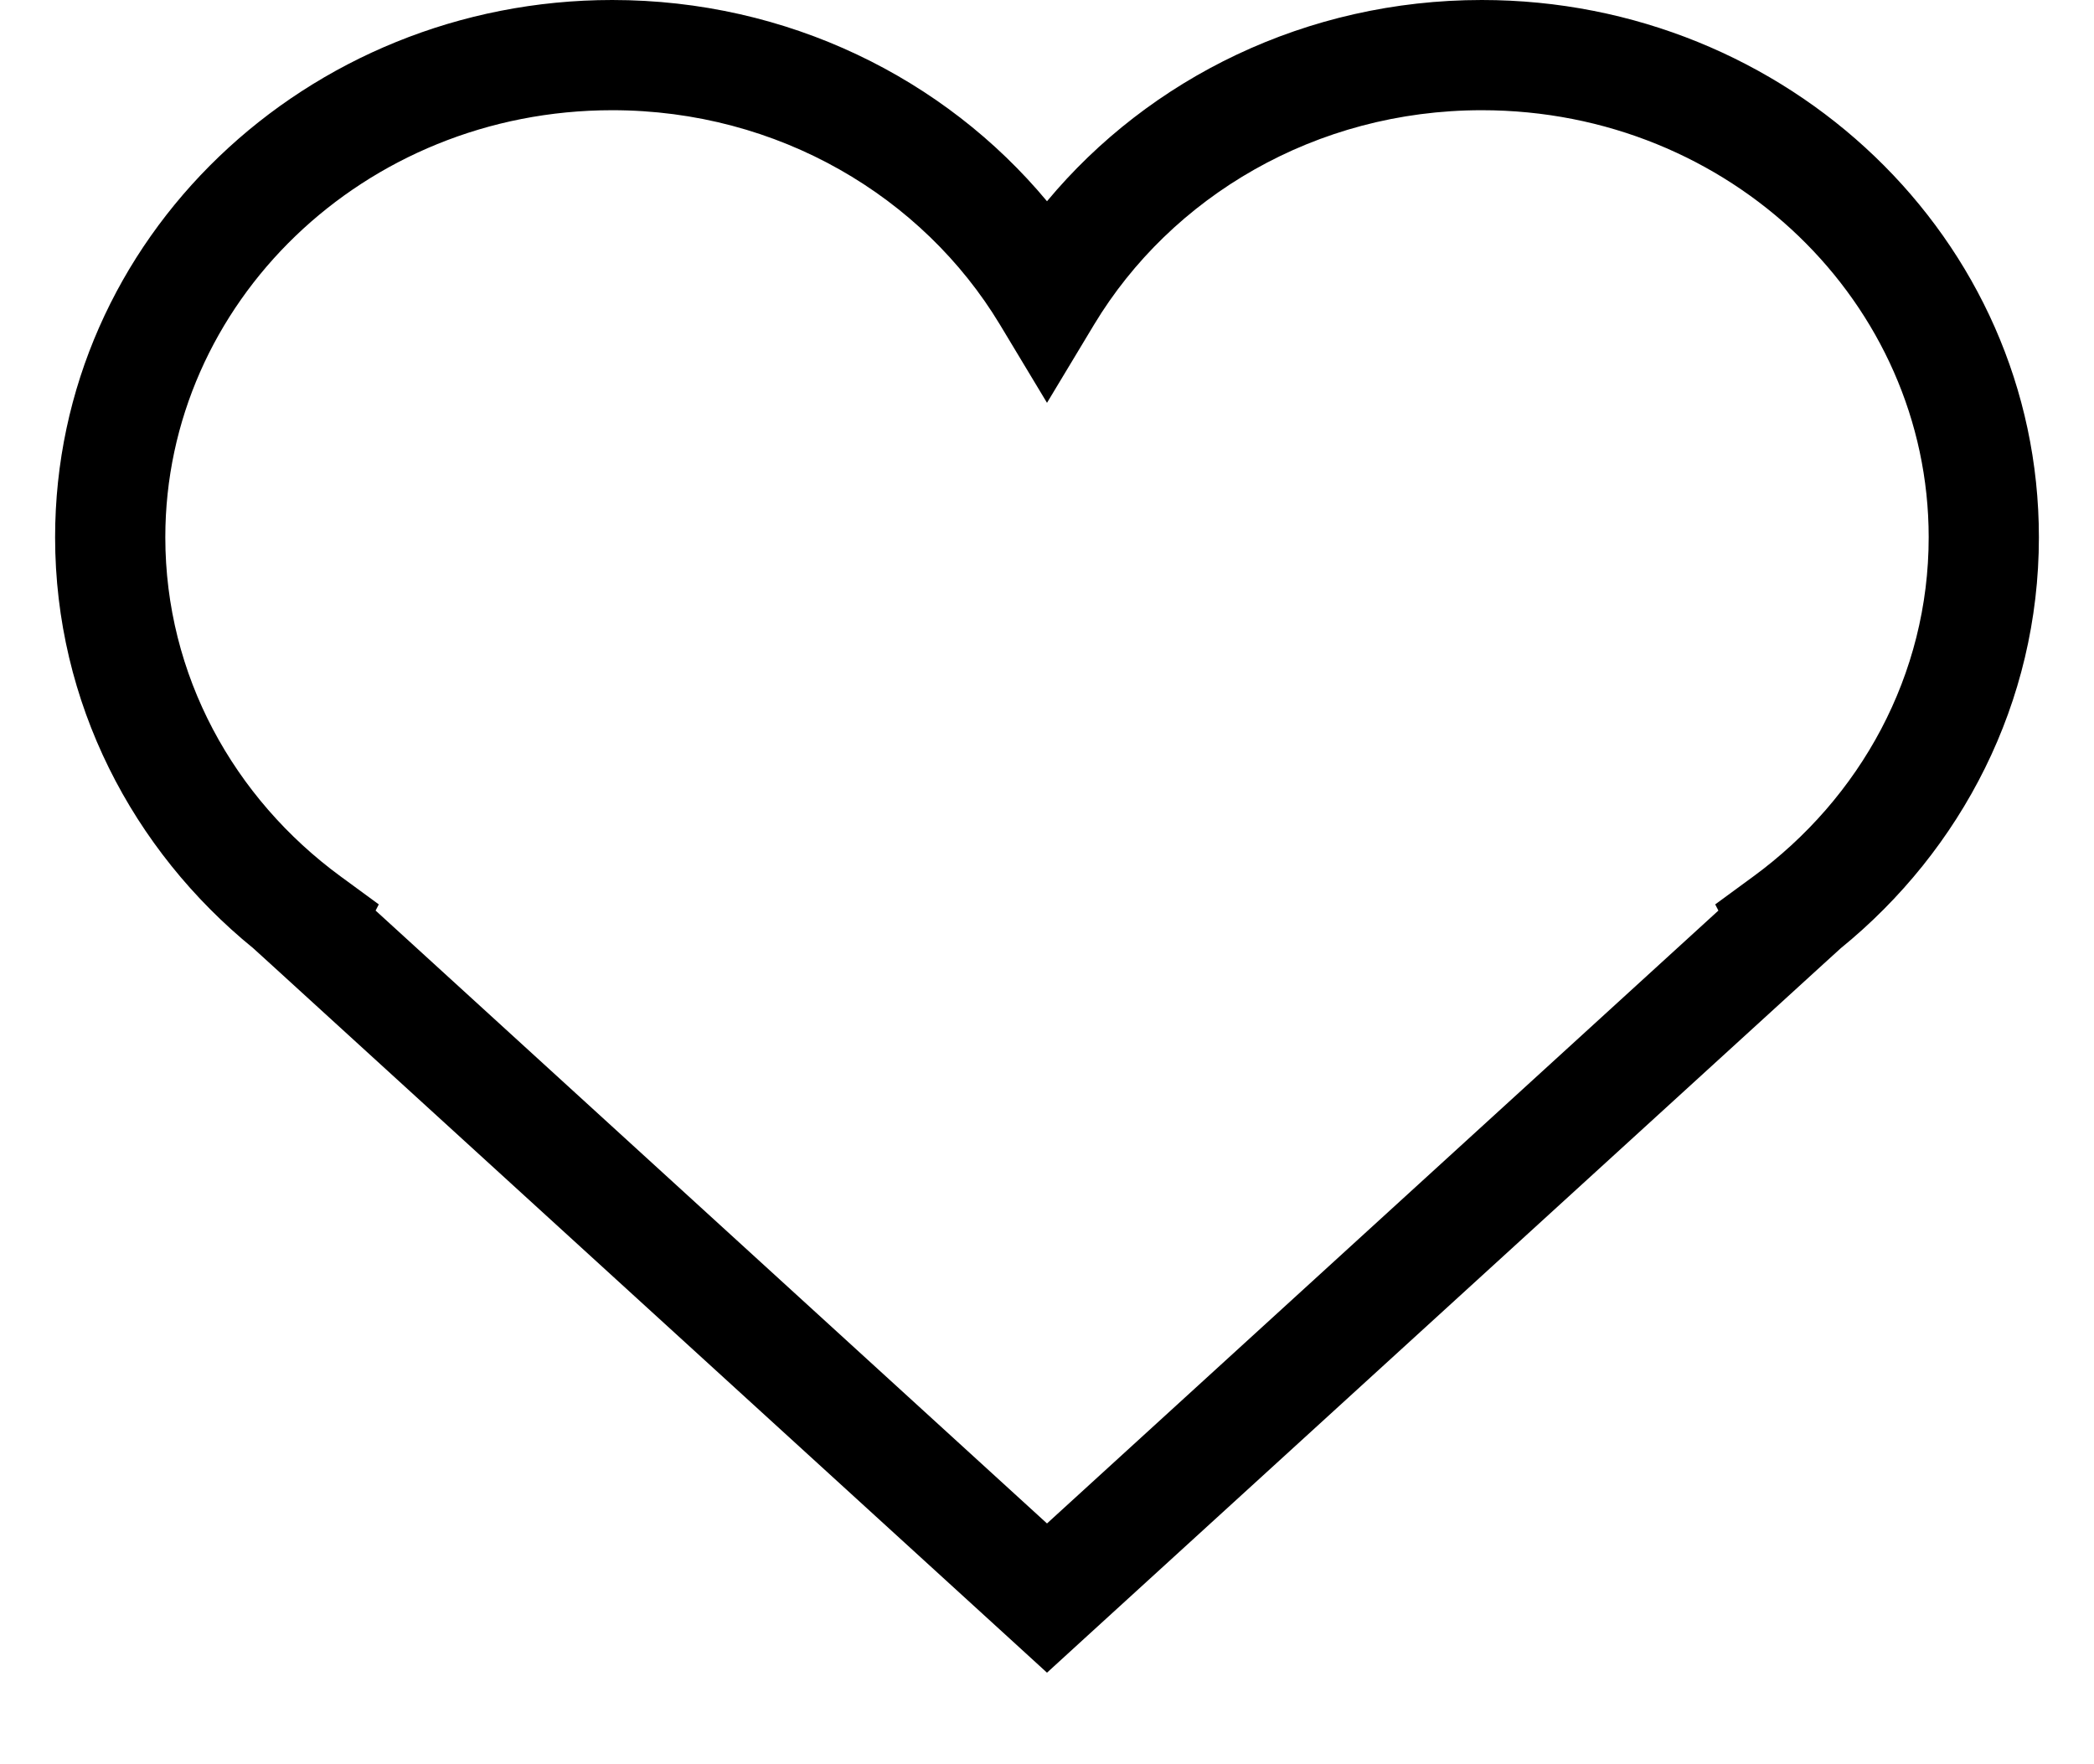
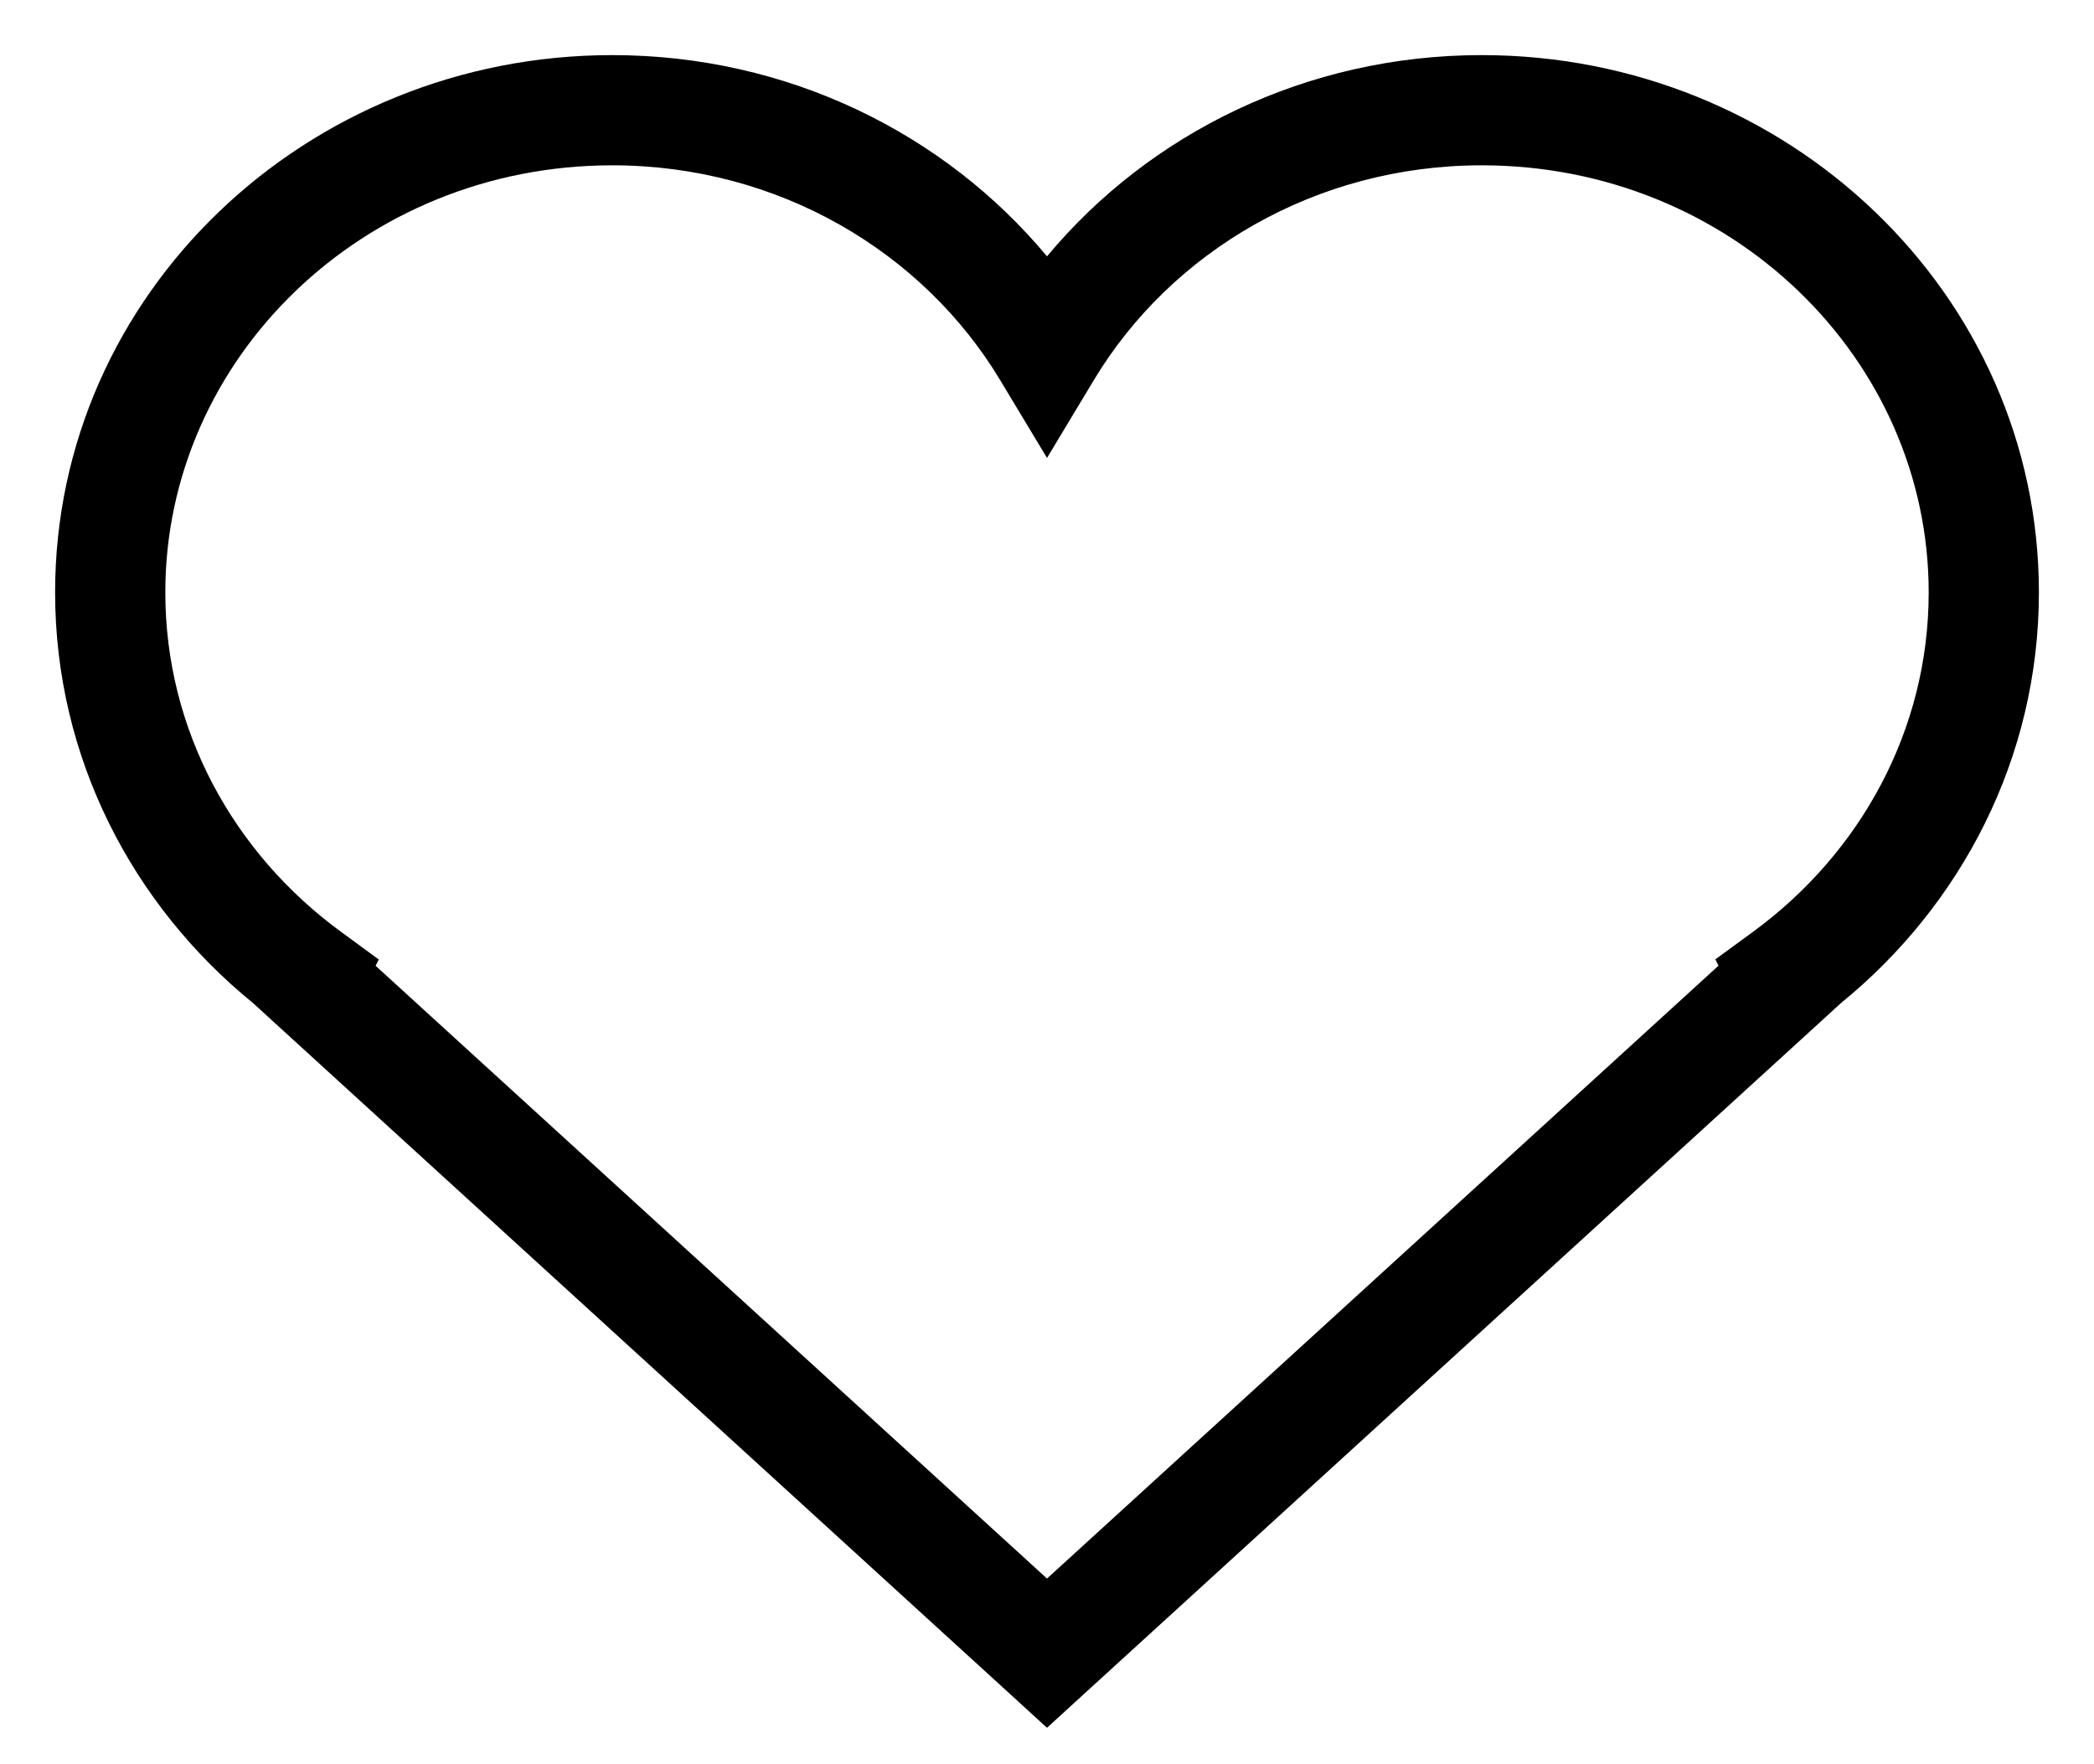
<svg xmlns="http://www.w3.org/2000/svg" xmlns:xlink="http://www.w3.org/1999/xlink" width="19" height="16" viewBox="0 0 19 16" version="1.1">
-   <g id="Canvas" transform="translate(1660 1274)">
-     <g id="symbols">
-       <use xlink:href="#path0_fill" transform="translate(-1659.5 -1274)" />
+   <g id="Canvas" transform="translate(1132 1290)">
+     <g id="Union (Stroke)">
+       <use xlink:href="#path0_fill" transform="translate(-1131.5 -1289.5)" />
    </g>
  </g>
  <defs>
-     <path id="path0_fill" fill-rule="evenodd" d="M 5.055 1C 2.796 1 1 2.754 1 4.875C 1 6.125 1.62 7.242 2.593 7.954L 2.937 8.206L 2.908 8.262L 9 13.823L 15.092 8.262L 15.063 8.206L 15.407 7.954C 16.38 7.242 17 6.125 17 4.875C 17 2.754 15.204 1 12.945 1C 11.435 1 10.126 1.787 9.428 2.944L 9 3.655L 8.572 2.944C 7.874 1.787 6.565 1 5.055 1ZM 0 4.875C 0 2.164 2.282 0 5.055 0C 6.646 0 8.071 0.71 9 1.826C 9.929 0.71 11.354 0 12.945 0C 15.717 0 18 2.164 18 4.875C 18 6.376 17.297 7.713 16.202 8.604L 16.048 8.744L 9.337 14.869L 9 15.177L 8.663 14.869L 1.952 8.744L 1.798 8.604C 0.703 7.713 0 6.376 0 4.875Z" />
+     <path id="path0_fill" fill-rule="evenodd" d="M 5.055 1C 2.796 1 1 2.754 1 4.875C 1 6.125 1.62 7.242 2.593 7.954L 2.937 8.206L 2.908 8.263L 9 13.823L 15.093 8.262L 15.064 8.205L 15.407 7.954C 16.38 7.242 17 6.125 17 4.875C 17 2.754 15.204 1 12.945 1C 11.435 1 10.126 1.787 9.428 2.944L 9 3.655L 8.572 2.944C 7.874 1.787 6.565 1 5.055 1ZM 0 4.875C 0 2.164 2.282 0 5.055 0C 6.646 0 8.071 0.71 9 1.826C 9.929 0.71 11.354 0 12.945 0C 15.717 0 18 2.164 18 4.875C 18 6.375 17.297 7.712 16.202 8.603L 16.048 8.744L 9.337 14.869L 9 15.177L 8.663 14.869L 1.952 8.744L 1.799 8.604C 0.703 7.713 0 6.376 0 4.875Z" />
  </defs>
</svg>
